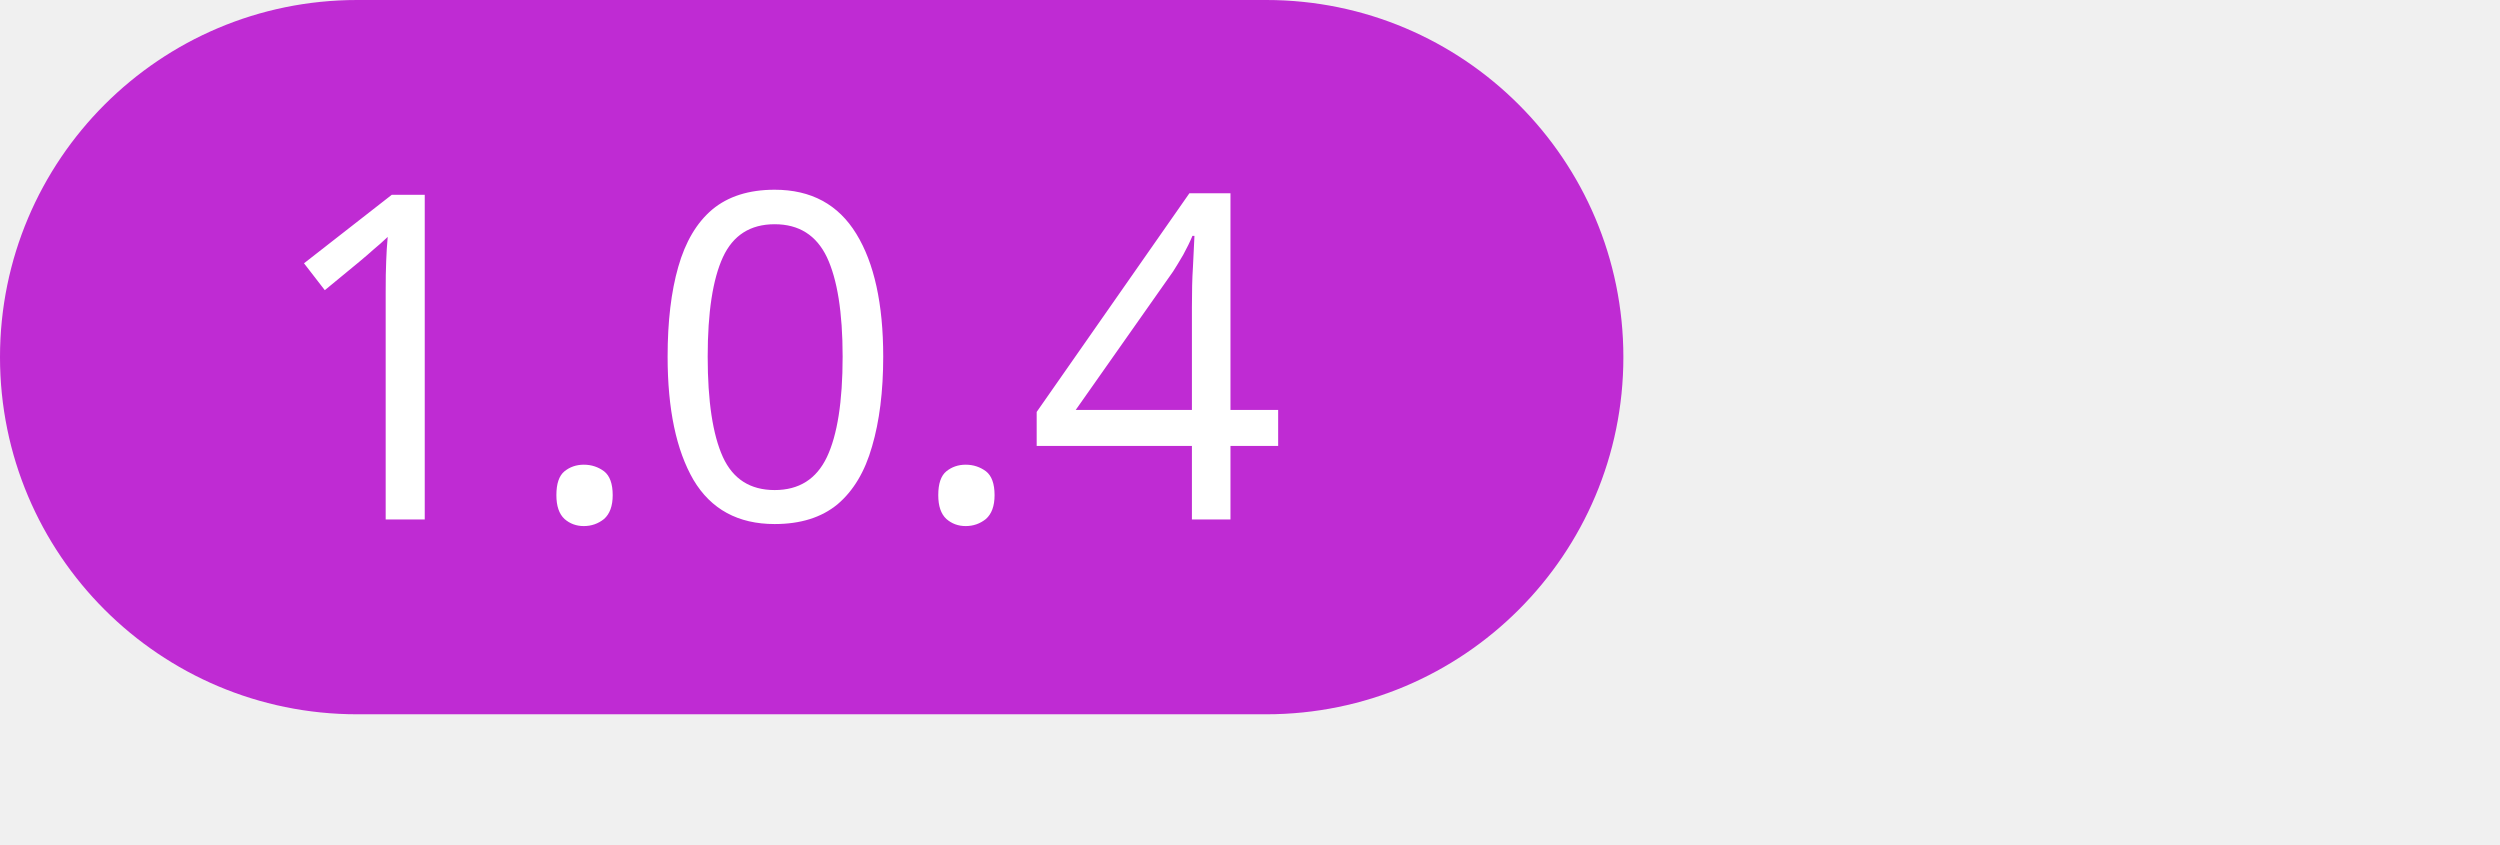
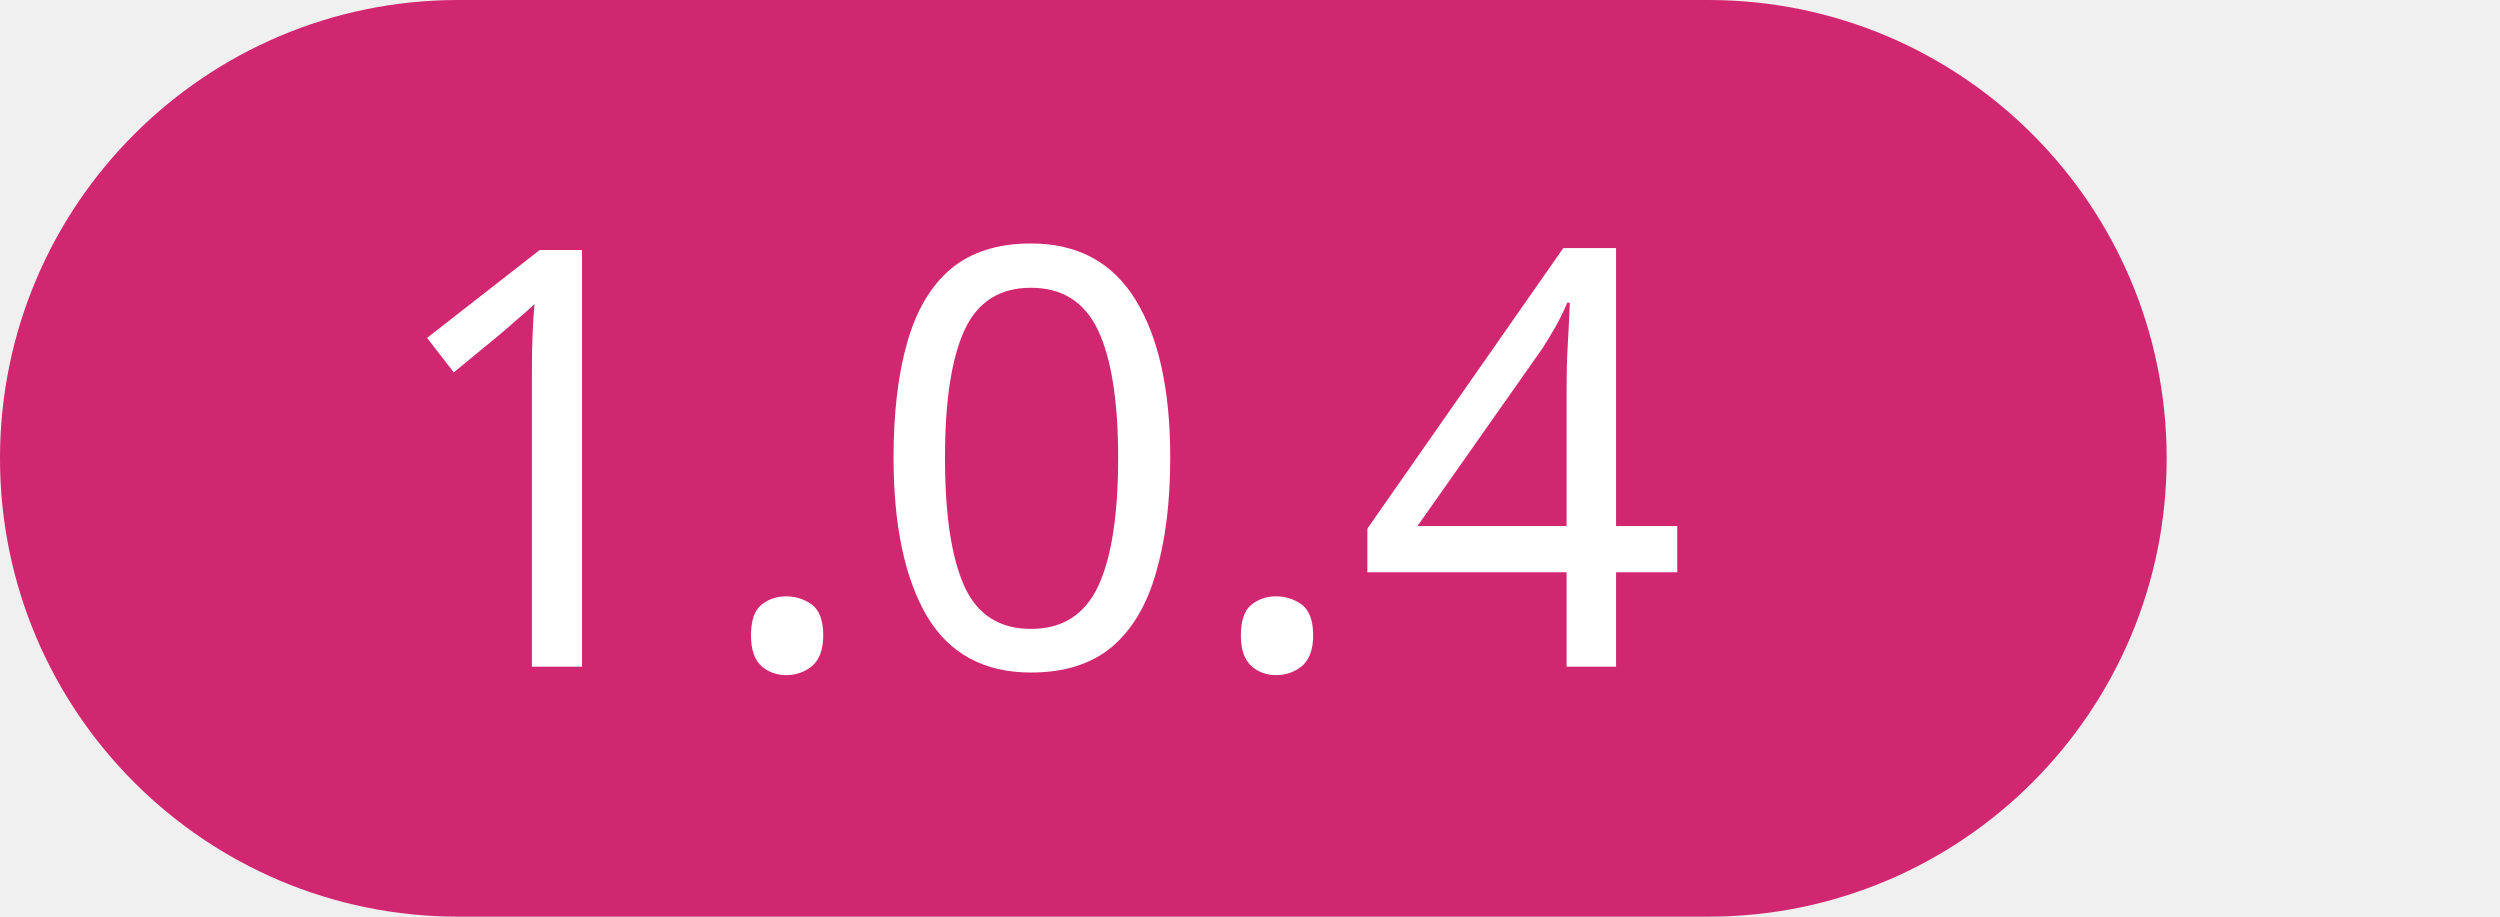
- <svg xmlns="http://www.w3.org/2000/svg" width="77px" height="26px" viewBox="0 0 77 26" version="1.1">
+ <svg xmlns="http://www.w3.org/2000/svg" width="60px" height="22px" viewBox="0 0 60 22" version="1.1">
  <g id="1.0.4" stroke="none" stroke-width="1" fill="none" fill-rule="evenodd">
-     <rect id="Rectangle" fill="#BF2BD3" x="0" y="0" width="50" height="22" rx="11" />
+     <rect id="Rectangle" fill="#D12771" x="0" y="0" width="52" height="22" rx="11" />
    <text font-family="IBMPlexSans-SemiBold, IBM Plex Sans" font-size="14" font-weight="500" fill="#FFFFFF">
-       <tspan x="8.114" y="16">1.0.4</tspan>
+       <tspan x="9" y="16">1.0.4</tspan>
    </text>
  </g>
</svg>
